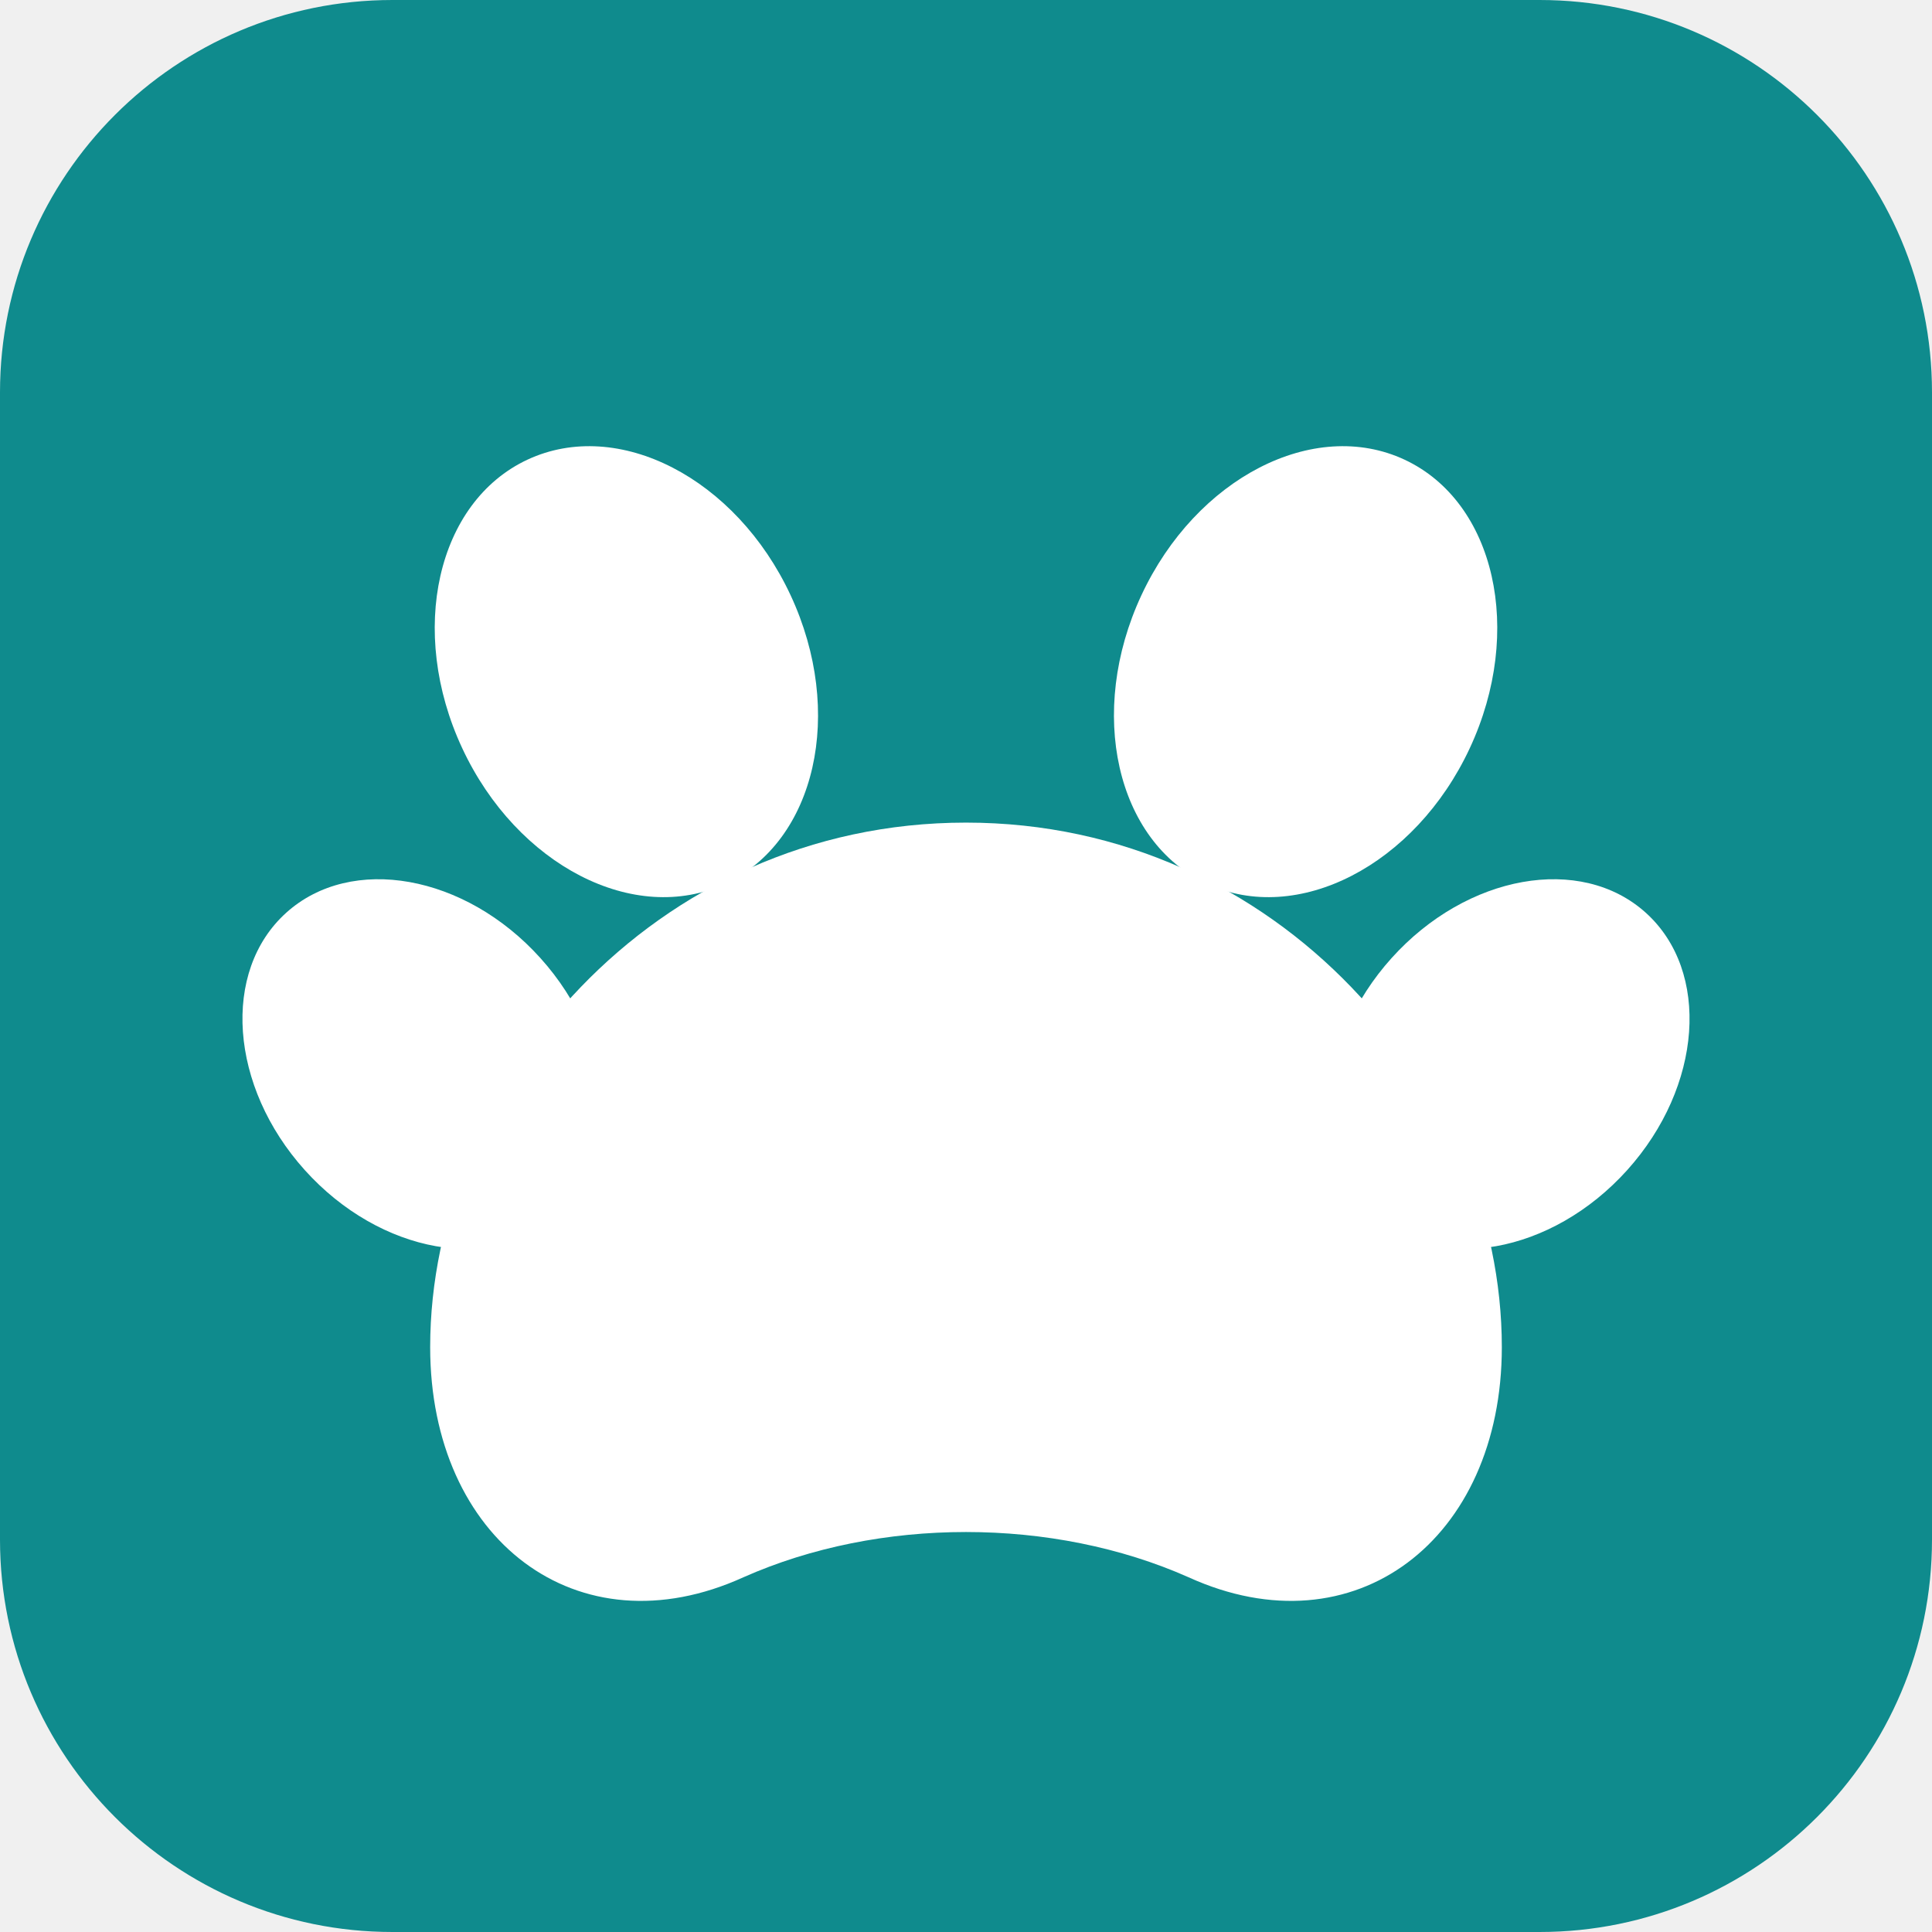
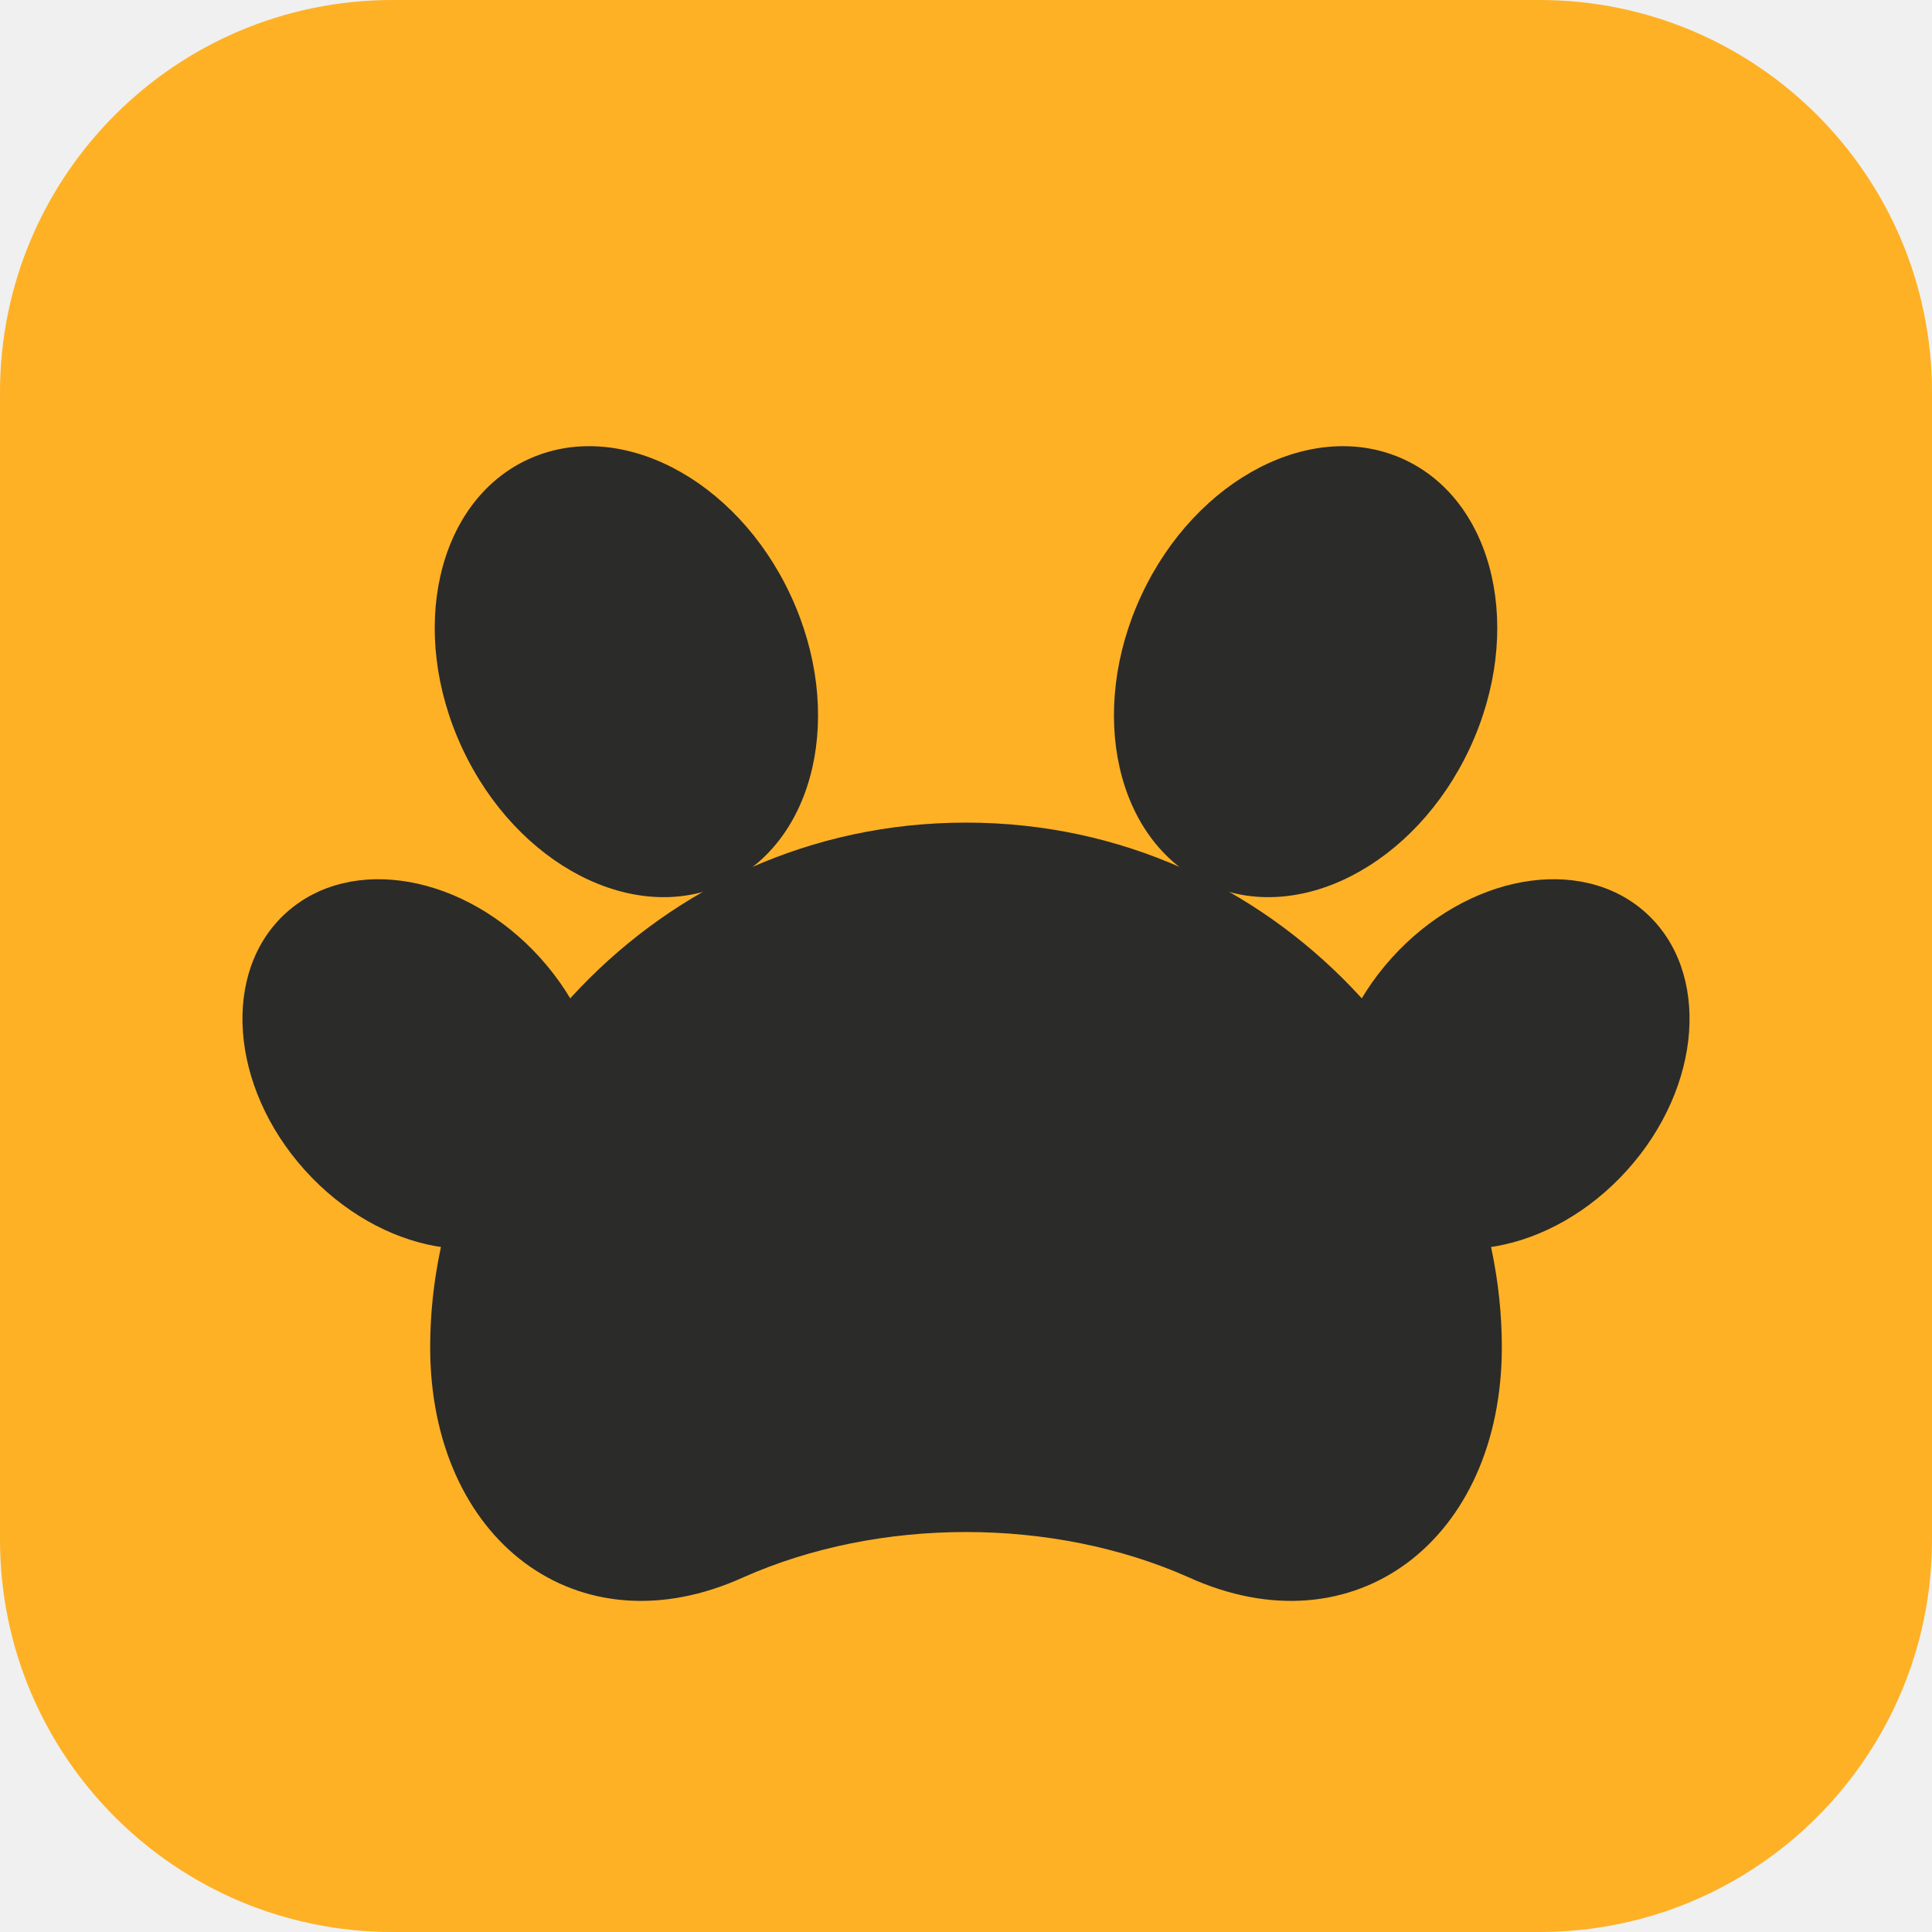
<svg xmlns="http://www.w3.org/2000/svg" viewBox="0 0 512 512">
-   <rect width="512" height="512" rx="104" fill="#0f8b8d" />
-   <g fill="#fff">
+   <rect width="512" height="512" rx="104" fill="#FEB125" />
+   <g fill="#2B2B2A">
    <ellipse cx="166" cy="178" rx="48" ry="62" transform="rotate(-25 166 178)" />
    <ellipse cx="346" cy="178" rx="48" ry="62" transform="rotate(25 346 178)" />
    <ellipse cx="112" cy="282" rx="42" ry="54" transform="rotate(-42 112 282)" />
    <ellipse cx="400" cy="282" rx="42" ry="54" transform="rotate(42 400 282)" />
    <path d="M256 218c-83 0-142 70-142 139 0 51 39 81 83 61 36-16 82-16 118 0 44 20 83-10 83-61 0-69-59-139-142-139z" />
  </g>
</svg>
